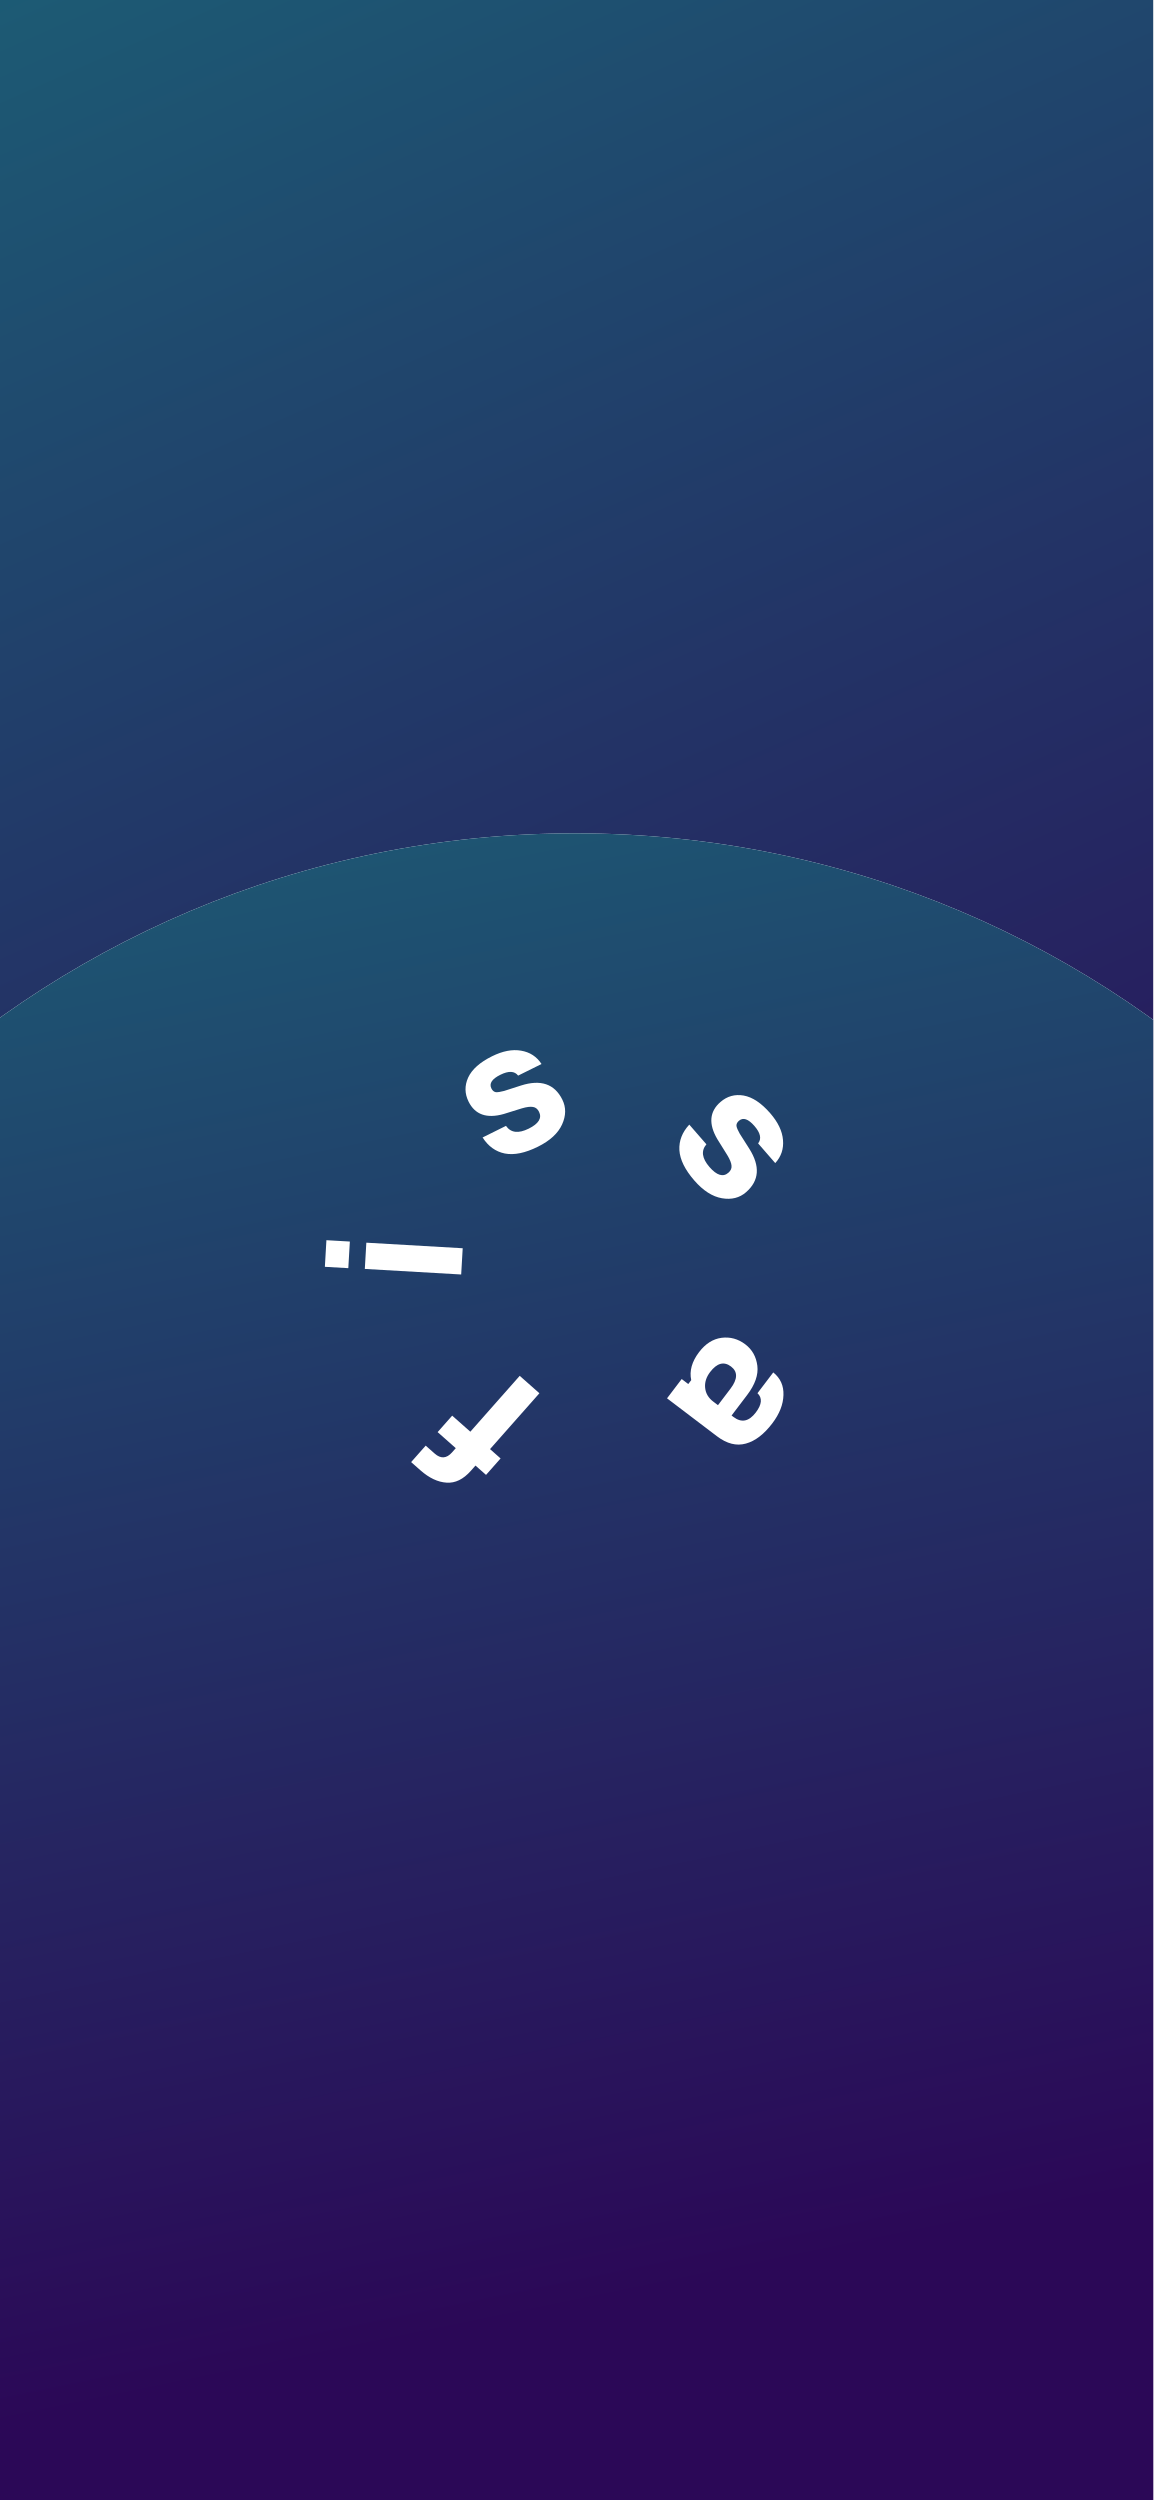
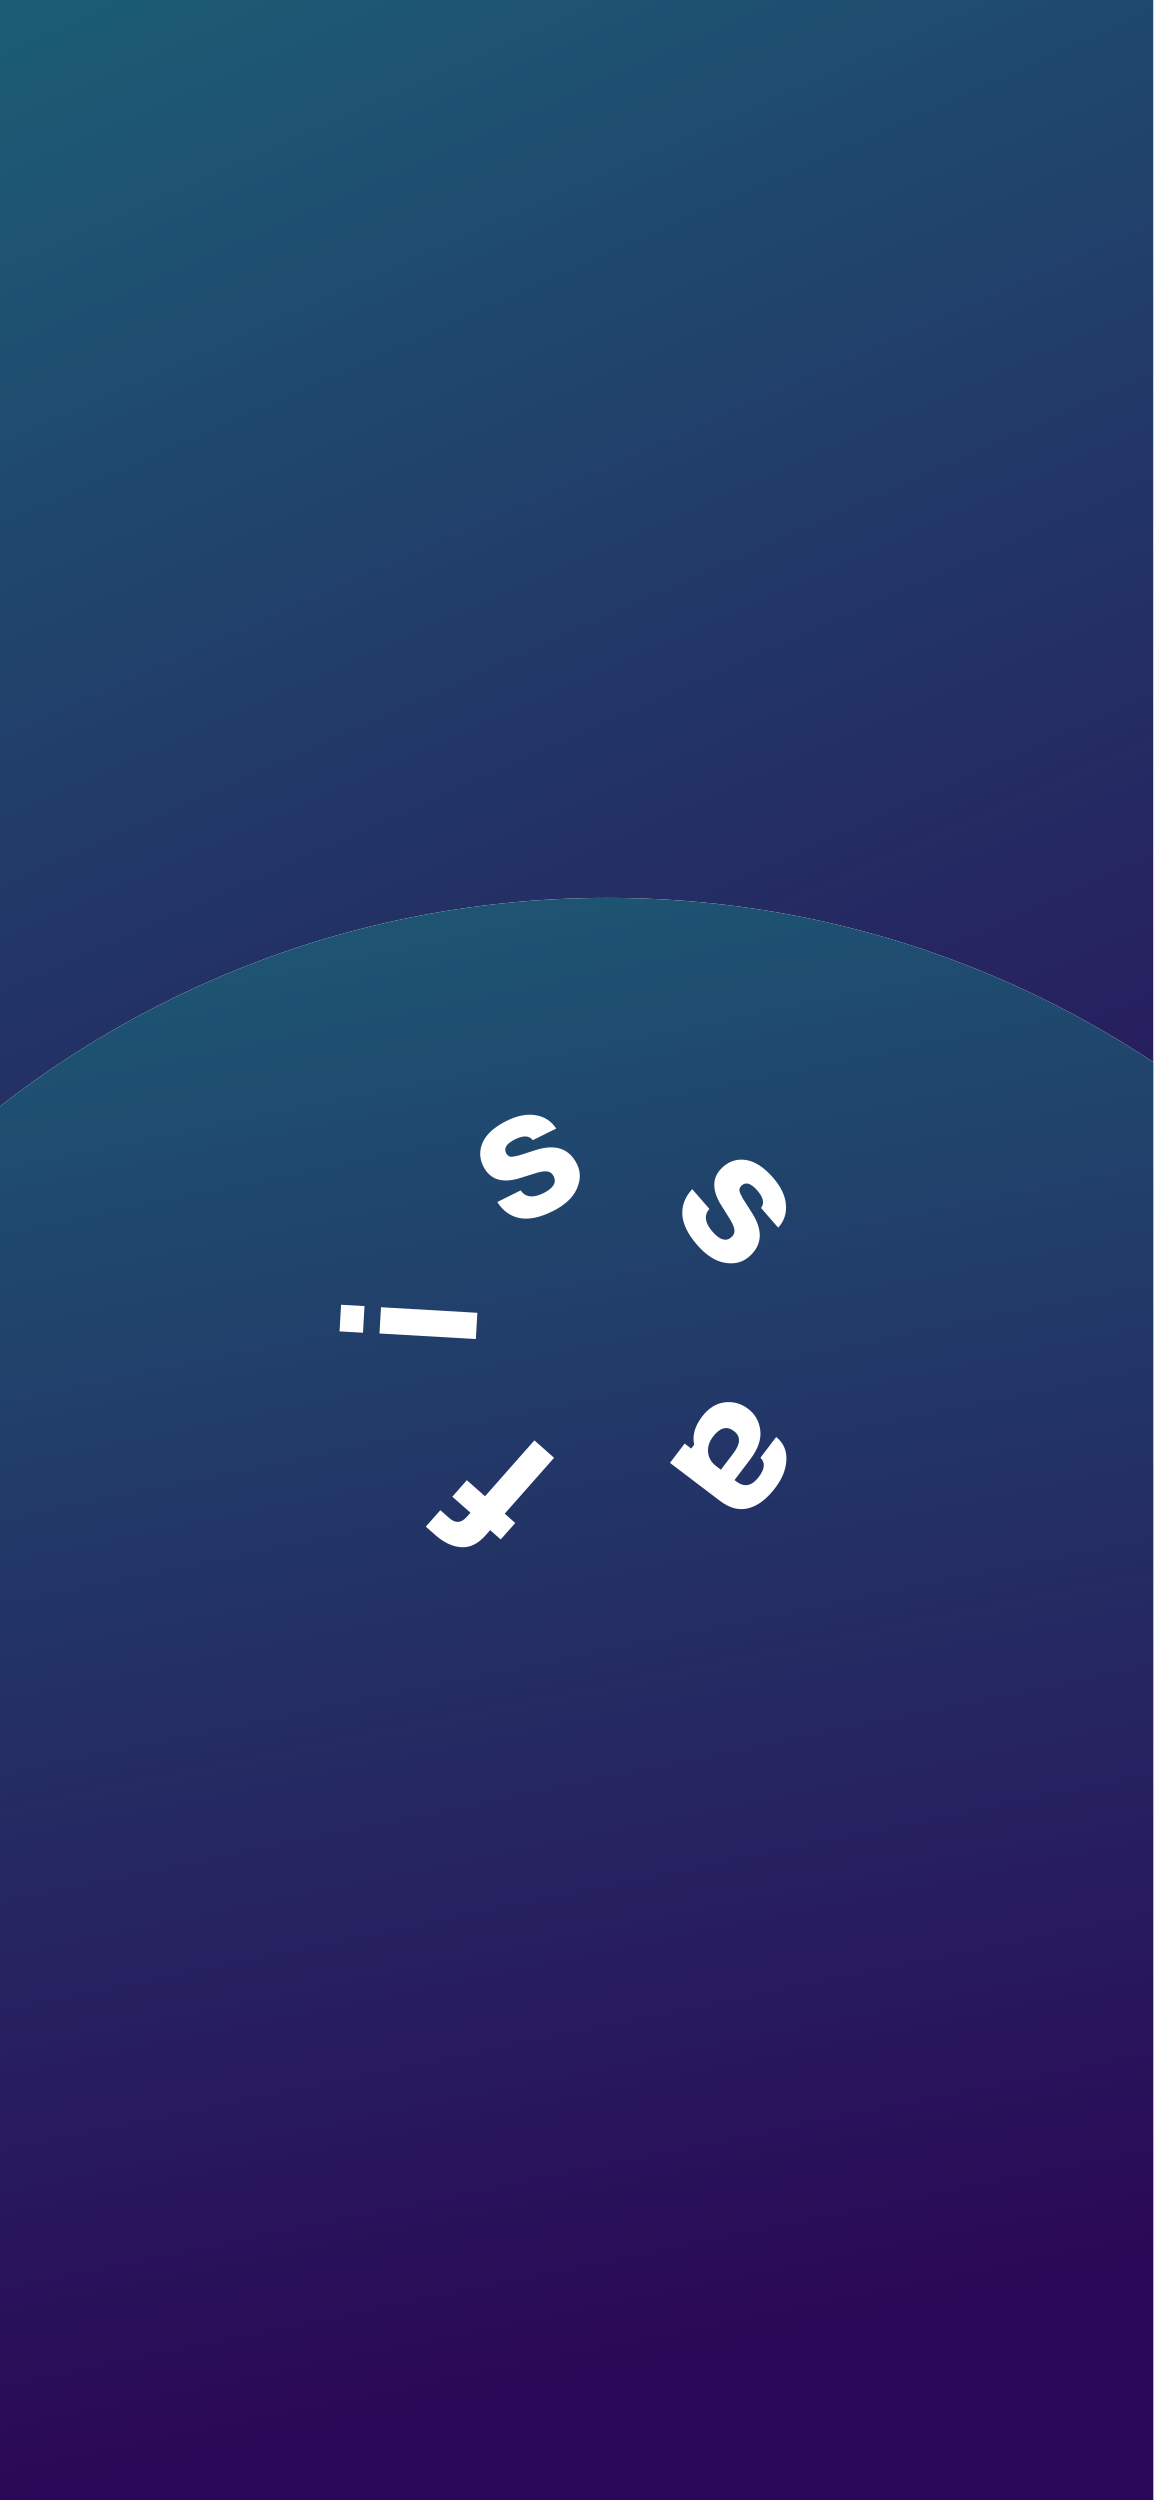
<svg xmlns="http://www.w3.org/2000/svg" width="393" height="852" viewBox="0 0 393 852" fill="none">
  <g clip-path="url(#clip0_1010_28560)">
-     <rect width="393" height="852" fill="white" />
    <g clip-path="url(#clip1_1010_28560)">
-       <rect x="-11" y="-22" width="414" height="896" rx="32" fill="white" />
-       <rect x="-11" y="-22" width="414" height="896" rx="32" fill="url(#paint0_linear_1010_28560)" />
-       <circle cx="196" cy="621" r="337" fill="white" />
-       <circle cx="196" cy="621" r="337" fill="url(#paint1_linear_1010_28560)" />
-       <path d="M154.103 482.455L160.289 487.923L177.116 468.885L183.829 474.819L167.003 493.857L170.599 497.036L165.64 502.646L162.044 499.467L160.475 501.242C157.904 504.151 155.146 505.5 152.201 505.288C149.228 505.109 146.254 503.705 143.281 501.078L140.116 498.28L145.075 492.67L148.144 495.382C150.222 497.219 152.194 497.082 154.059 494.972L155.33 493.534L149.144 488.066L154.103 482.455Z" fill="white" />
-       <path d="M119.228 423.118L118.704 432.191L110.717 431.731L111.241 422.658L119.228 423.118ZM124.847 423.507L157.688 425.402L157.172 434.347L124.331 432.452L124.847 423.507Z" fill="white" />
-       <path d="M184.55 362.612L176.581 366.566C175.365 364.978 173.343 364.886 170.514 366.289C167.648 367.712 166.631 369.264 167.466 370.945C167.826 371.671 168.321 372.093 168.95 372.209C169.599 372.269 170.553 372.128 171.814 371.789L177.544 369.946C184.286 367.792 188.985 369.391 191.639 374.742C192.948 377.379 192.92 380.203 191.556 383.213C190.192 386.224 187.445 388.753 183.318 390.801C178.96 392.963 175.199 393.733 172.033 393.113C168.906 392.473 166.383 390.653 164.466 387.651L172.435 383.697C174.087 386.069 176.672 386.382 180.188 384.638C183.59 382.95 184.76 381.036 183.698 378.896C183.224 377.94 182.548 377.394 181.671 377.258C180.775 377.083 179.496 377.241 177.834 377.732L171.646 379.659C165.878 381.282 161.895 379.877 159.695 375.443C158.349 372.73 158.3 369.991 159.549 367.228C160.836 364.446 163.544 362.032 167.672 359.984C171.303 358.182 174.606 357.544 177.581 358.068C180.594 358.574 182.917 360.089 184.55 362.612Z" fill="white" />
-       <path d="M264.204 396.386L258.368 389.672C259.598 388.095 259.177 386.115 257.105 383.732C255.006 381.316 253.248 380.725 251.831 381.956C251.219 382.488 250.936 383.073 250.983 383.711C251.089 384.354 251.465 385.242 252.112 386.376L255.34 391.456C259.125 397.437 258.764 402.387 254.256 406.306C252.034 408.237 249.294 408.922 246.037 408.362C242.779 407.801 239.639 405.782 236.616 402.304C233.425 398.633 231.731 395.187 231.533 391.968C231.363 388.78 232.488 385.88 234.909 383.267L240.745 389.981C238.867 392.179 239.216 394.759 241.791 397.721C244.282 400.587 246.429 401.236 248.233 399.669C249.038 398.969 249.396 398.178 249.306 397.294C249.249 396.383 248.773 395.185 247.879 393.701L244.453 388.199C241.428 383.028 241.783 378.818 245.519 375.571C247.805 373.584 250.442 372.846 253.431 373.358C256.448 373.902 259.467 375.912 262.49 379.39C265.149 382.45 266.6 385.485 266.843 388.496C267.114 391.539 266.234 394.169 264.204 396.386Z" fill="white" />
-       <path d="M232.32 469.975L234.562 471.678L235.569 470.353C234.897 467.217 235.787 464.035 238.238 460.808C240.406 457.953 242.955 456.326 245.884 455.926C248.848 455.552 251.552 456.293 253.999 458.152C256.343 459.932 257.711 462.364 258.102 465.447C258.492 468.53 257.333 471.855 254.623 475.423L249.32 482.405L249.982 482.908C252.7 484.973 255.234 484.459 257.582 481.367C259.673 478.615 259.861 476.428 258.147 474.804L263.528 467.72C265.956 469.672 267.114 472.239 267.001 475.422C266.922 478.63 265.656 481.848 263.204 485.075C260.366 488.813 257.361 491.111 254.189 491.971C250.992 492.865 247.712 492.034 244.348 489.479L227.326 476.549L232.32 469.975ZM241.999 467.602C240.682 469.335 240.121 471.132 240.314 472.993C240.508 474.855 241.42 476.405 243.051 477.644L244.682 478.882L248.94 473.276C251.418 470.014 251.484 467.493 249.14 465.712C246.727 463.88 244.347 464.51 241.999 467.602Z" fill="white" />
+       <rect width="393" height="852" fill="white" />
+       <rect width="393" height="852" fill="url(#paint0_linear_1010_28560)" />
+       <circle cx="207" cy="643" r="337" fill="white" />
+       <circle cx="207" cy="643" r="337" fill="url(#paint1_linear_1010_28560)" />
+       <path d="M159.103 504.455L165.289 509.923L182.116 490.885L188.829 496.819L172.003 515.857L175.599 519.036L170.64 524.646L167.044 521.467L165.475 523.242C162.904 526.151 160.146 527.5 157.201 527.288C154.228 527.109 151.254 525.705 148.281 523.078L145.116 520.28L150.075 514.67L153.144 517.382C155.222 519.219 157.194 519.082 159.059 516.972L160.33 515.534L154.144 510.066L159.103 504.455Z" fill="white" />
+       <path d="M124.228 445.118L123.704 454.191L115.717 453.731L116.241 444.658L124.228 445.118ZM129.847 445.507L162.688 447.402L162.172 456.347L129.331 454.452L129.847 445.507Z" fill="white" />
+       <path d="M189.55 384.612L181.581 388.566C180.365 386.978 178.343 386.886 175.514 388.289C172.648 389.712 171.631 391.264 172.466 392.945C172.826 393.671 173.321 394.093 173.95 394.209C174.599 394.269 175.553 394.128 176.814 393.789L182.544 391.946C189.286 389.792 193.985 391.391 196.639 396.742C197.948 399.379 197.92 402.203 196.556 405.213C195.192 408.224 192.445 410.753 188.318 412.801C183.96 414.963 180.199 415.733 177.033 415.113C173.906 414.473 171.383 412.653 169.466 409.651L177.435 405.697C179.087 408.069 181.672 408.382 185.188 406.638C188.59 404.95 189.76 403.036 188.698 400.896C188.224 399.94 187.548 399.394 186.671 399.258C185.775 399.083 184.496 399.241 182.834 399.732L176.646 401.659C170.878 403.282 166.895 401.877 164.695 397.443C163.349 394.73 163.3 391.991 164.549 389.228C165.836 386.446 168.544 384.032 172.672 381.984C176.303 380.182 179.606 379.544 182.581 380.068C185.594 380.574 187.917 382.089 189.55 384.612Z" fill="white" />
+       <path d="M265.204 418.386L259.368 411.672C260.598 410.095 260.177 408.115 258.105 405.732C256.006 403.316 254.248 402.725 252.831 403.956C252.219 404.488 251.936 405.073 251.983 405.711C252.089 406.354 252.465 407.242 253.112 408.376L256.34 413.456C260.125 419.437 259.764 424.387 255.256 428.306C253.034 430.237 250.294 430.922 247.037 430.362C243.779 429.801 240.639 427.782 237.616 424.304C234.425 420.633 232.731 417.187 232.533 413.968C232.363 410.78 233.488 407.88 235.909 405.267L241.745 411.981C239.867 414.179 240.216 416.759 242.791 419.721C245.282 422.587 247.429 423.236 249.233 421.669C250.038 420.969 250.396 420.178 250.306 419.294C250.249 418.383 249.773 417.185 248.879 415.701L245.453 410.199C242.428 405.028 242.783 400.818 246.519 397.571C248.805 395.584 251.442 394.846 254.431 395.358C257.448 395.902 260.467 397.912 263.49 401.39C266.149 404.45 267.6 407.485 267.843 410.496C268.114 413.539 267.234 416.169 265.204 418.386Z" fill="white" />
+       <path d="M233.32 491.975L235.562 493.678L236.569 492.353C235.897 489.217 236.787 486.035 239.238 482.808C241.406 479.953 243.955 478.326 246.884 477.926C249.848 477.552 252.552 478.293 254.999 480.152C257.343 481.932 258.711 484.364 259.102 487.447C259.492 490.53 258.333 493.855 255.623 497.423L250.32 504.405L250.982 504.908C253.7 506.973 256.234 506.459 258.582 503.367C260.673 500.615 260.861 498.428 259.147 496.804L264.528 489.72C266.956 491.672 268.114 494.239 268.001 497.422C267.922 500.63 266.656 503.848 264.204 507.075C261.366 510.813 258.361 513.111 255.189 513.971C251.992 514.865 248.712 514.034 245.348 511.479L228.326 498.549L233.32 491.975ZM242.999 489.602C241.682 491.335 241.121 493.132 241.314 494.993C241.508 496.855 242.42 498.405 244.051 499.644L245.682 500.882L249.94 495.276C252.418 492.014 252.484 489.493 250.14 487.712C247.727 485.88 245.347 486.51 242.999 489.602Z" fill="white" />
    </g>
  </g>
  <defs>
-     <linearGradient id="paint0_linear_1010_28560" x1="-218" y1="-476" x2="383" y2="874" gradientUnits="userSpaceOnUse">
+     <linearGradient id="paint0_linear_1010_28560" x1="-196.5" y1="-431.705" x2="375.638" y2="851.276" gradientUnits="userSpaceOnUse">
      <stop stop-color="#00FAAC" />
      <stop offset="0.275" stop-color="#1A6979" />
      <stop offset="0.57" stop-color="#233366" />
      <stop offset="0.808" stop-color="#2B0857" />
    </linearGradient>
-     <linearGradient id="paint1_linear_1010_28560" x1="-478" y1="-57.513" x2="-237.87" y2="1109.87" gradientUnits="userSpaceOnUse">
+     <linearGradient id="paint1_linear_1010_28560" x1="-467" y1="-35.513" x2="-226.87" y2="1131.87" gradientUnits="userSpaceOnUse">
      <stop stop-color="#00FAAC" />
      <stop offset="0.275" stop-color="#1A6979" />
      <stop offset="0.57" stop-color="#233366" />
      <stop offset="0.808" stop-color="#2B0857" />
    </linearGradient>
    <clipPath id="clip0_1010_28560">
      <rect width="393" height="852" fill="white" />
    </clipPath>
    <clipPath id="clip1_1010_28560">
-       <rect x="-11" y="-22" width="414" height="896" rx="32" fill="white" />
+       <rect width="393" height="852" fill="white" />
    </clipPath>
  </defs>
</svg>
